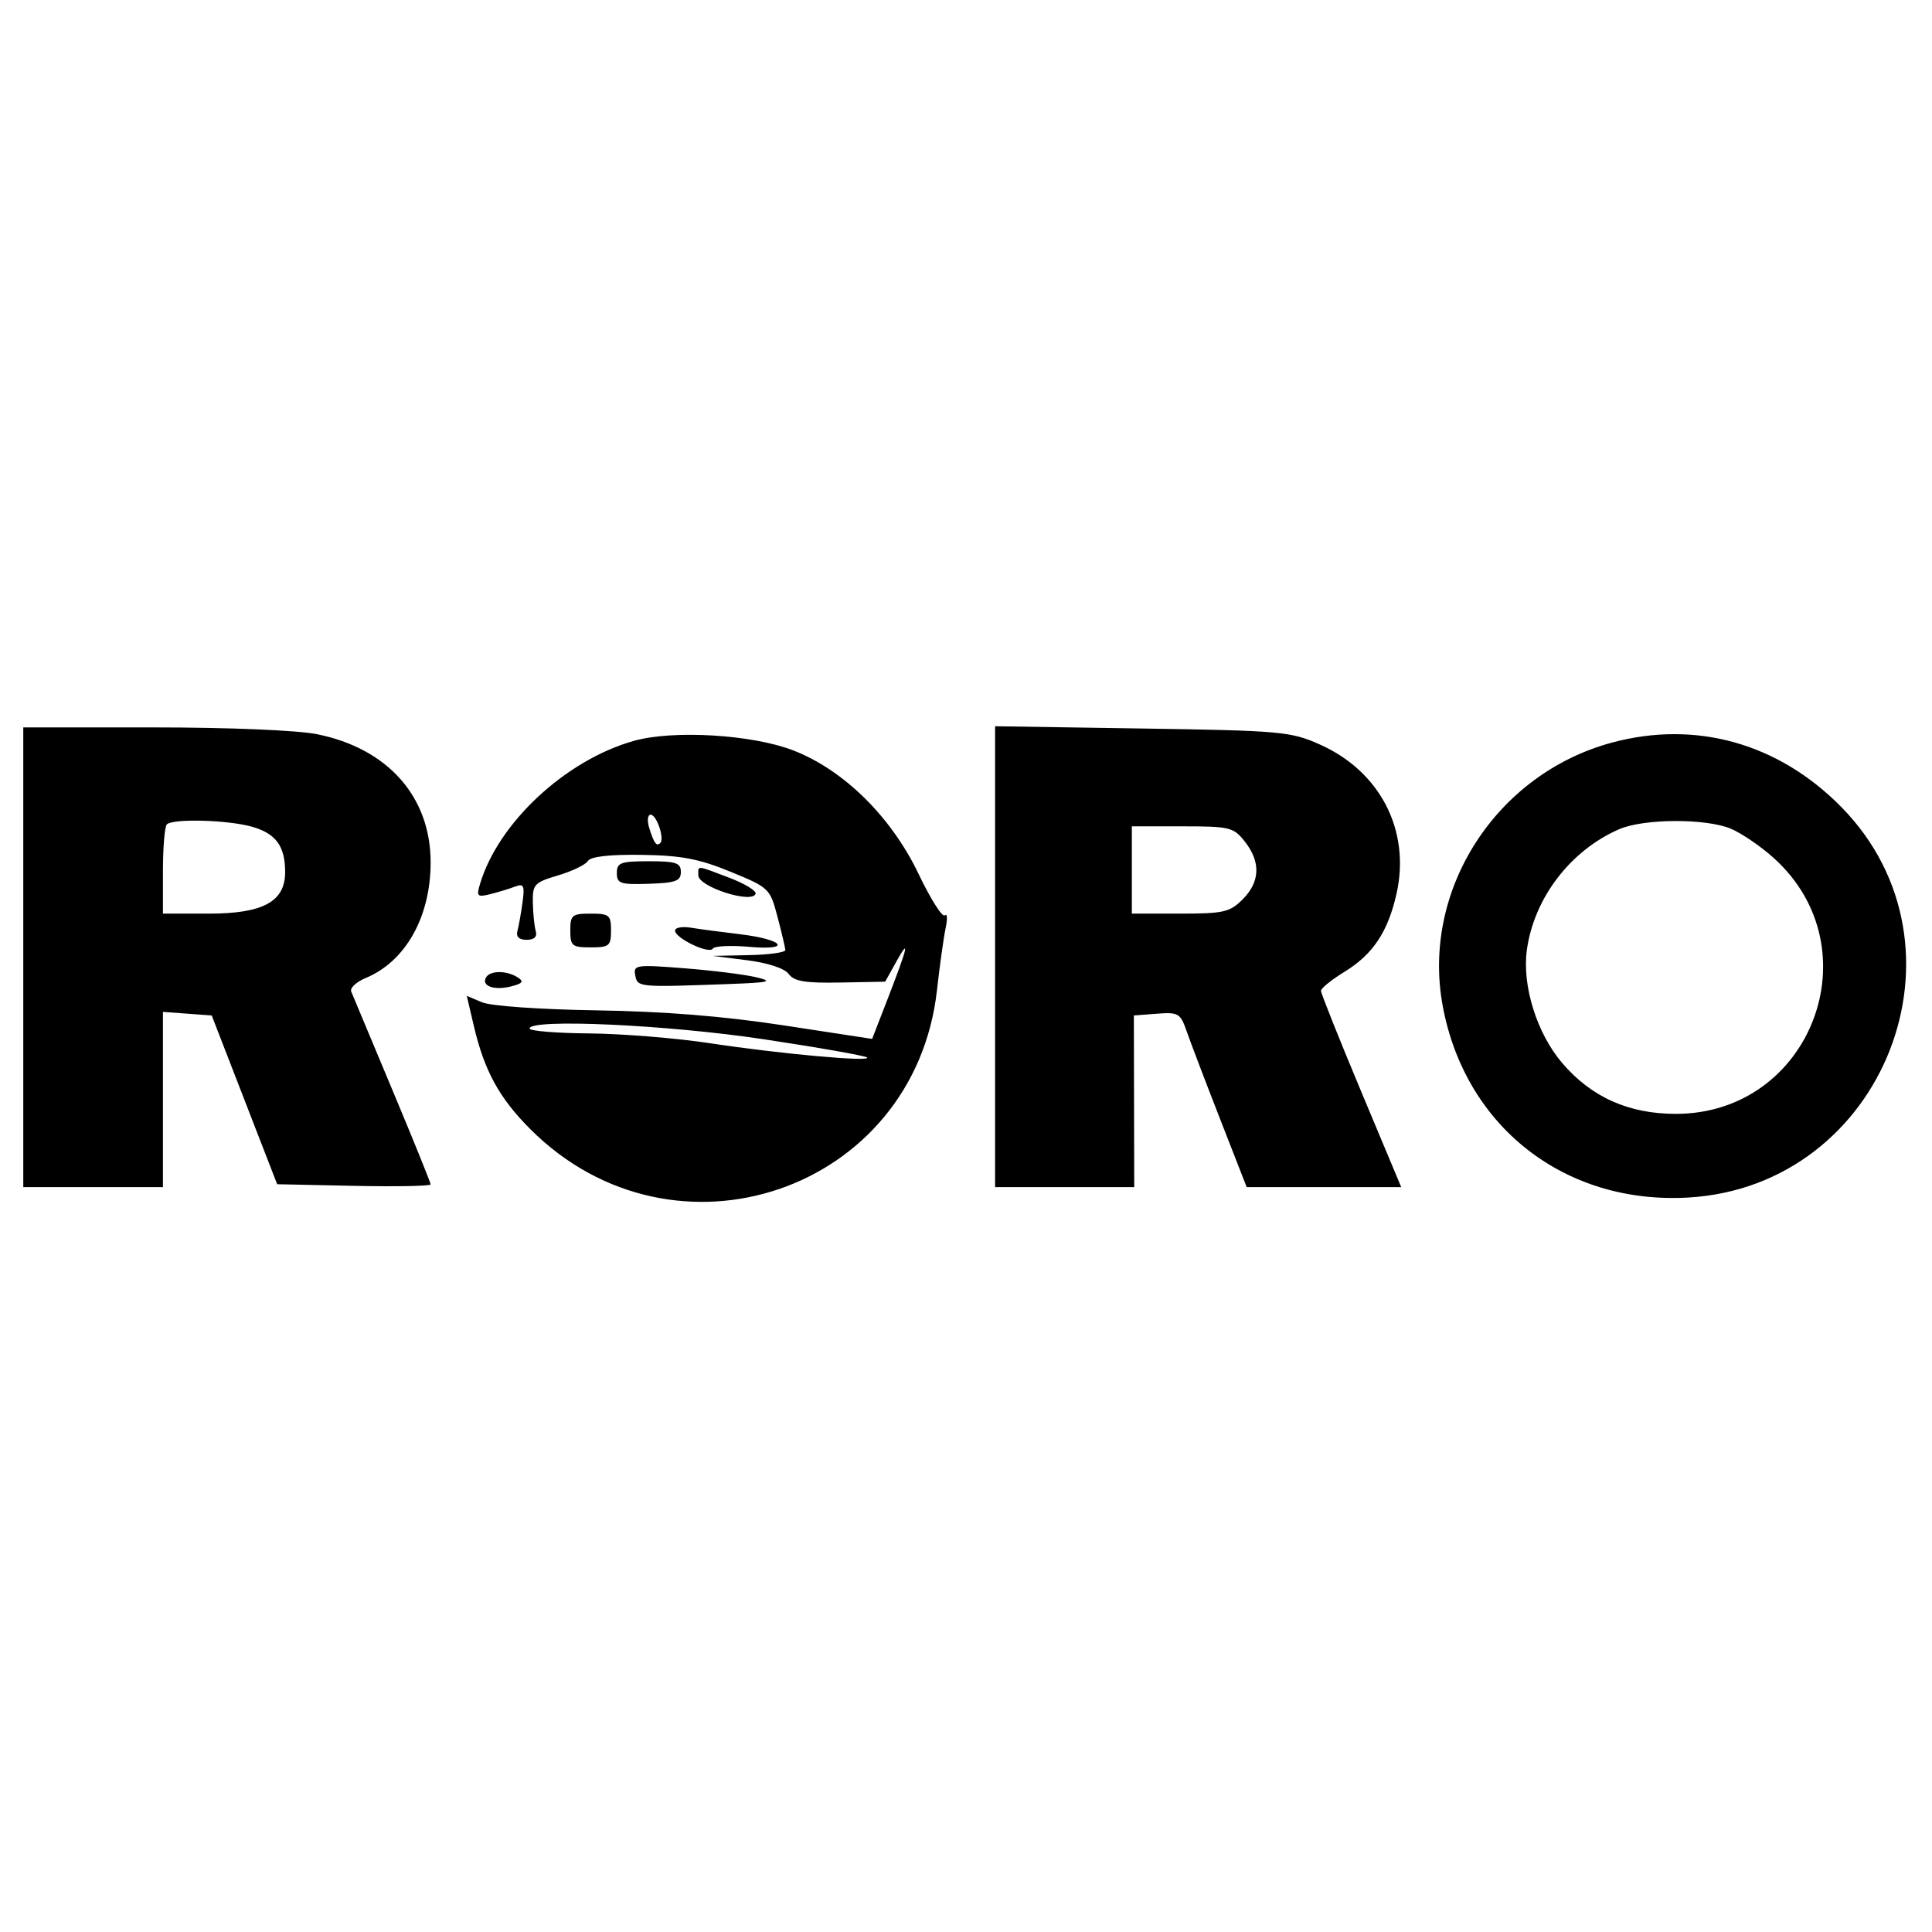
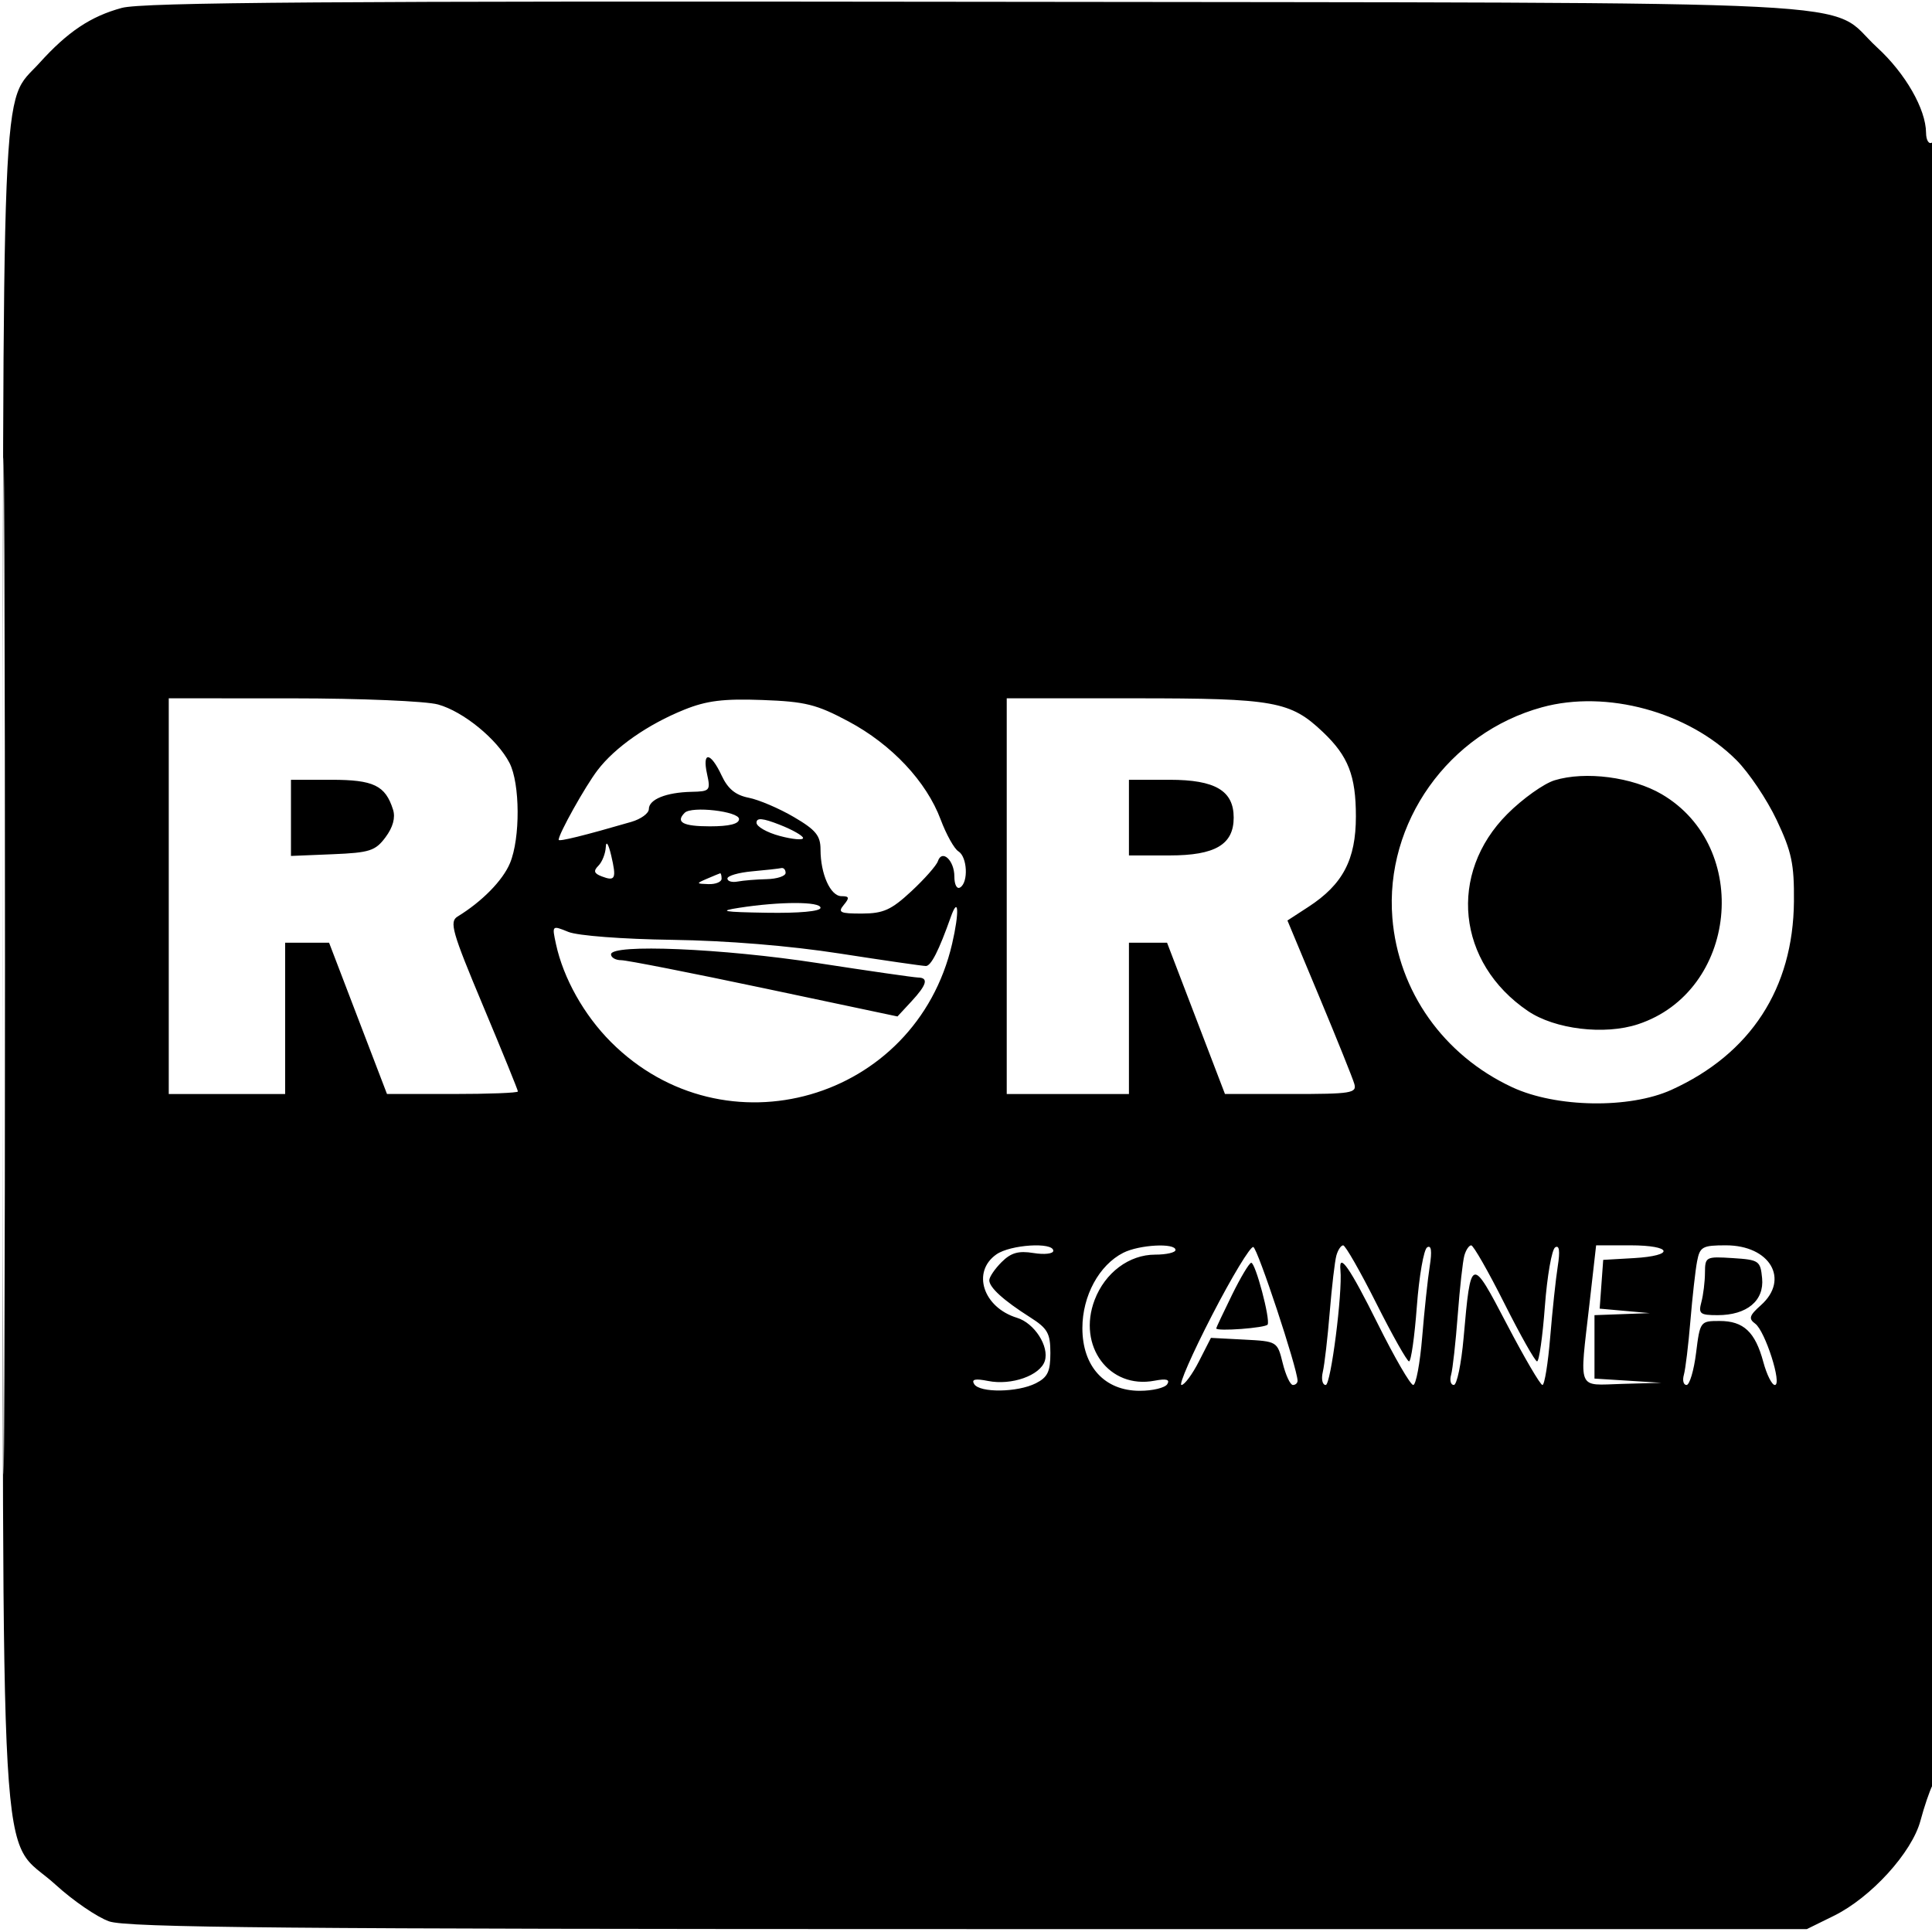
<svg xmlns="http://www.w3.org/2000/svg" width="332" height="332">
-   <path d="M4 164.5V204h24V173.885l4.191.308 4.19.307 5.623 14.5 5.623 14.5 13.187.279c7.252.153 13.186.04 13.186-.252s-2.967-7.618-6.593-16.279-6.8-16.246-7.052-16.855c-.253-.609.861-1.654 2.475-2.323C69.696 165.226 74 157.566 74 148.189c0-11.277-7.364-19.58-19.533-22.024-3.379-.679-15.123-1.165-28.134-1.165H4v39.5m167-.1V204h23.909l-.032-14.75-.032-14.75 3.961-.302c3.688-.281 4.041-.073 5.107 3 .629 1.816 3.209 8.589 5.732 15.052l4.589 11.75h26.555l-6.895-16.47c-3.792-9.059-6.894-16.828-6.894-17.264 0-.437 1.827-1.913 4.059-3.28 4.872-2.984 7.459-6.875 8.927-13.423 2.429-10.841-2.806-21.015-13.192-25.633-5.011-2.227-6.644-2.374-30.544-2.741L171 124.8v39.6m-62.071-37.089c-11.735 3.309-23.283 14.045-26.436 24.575-.647 2.163-.479 2.327 1.803 1.754 1.385-.347 3.292-.929 4.239-1.292 1.468-.563 1.652-.16 1.253 2.746-.258 1.873-.652 4.081-.878 4.906-.265.97.297 1.5 1.59 1.5 1.304 0 1.849-.522 1.566-1.5-.239-.825-.464-3.021-.5-4.88-.061-3.147.237-3.47 4.338-4.69 2.422-.72 4.729-1.836 5.126-2.479.47-.759 3.697-1.127 9.221-1.049 6.813.096 9.841.67 15.272 2.896 6.65 2.725 6.799 2.867 8.082 7.739.719 2.73 1.327 5.301 1.351 5.713.024.412-2.768.809-6.206.881l-6.25.131 5.931.756c3.575.456 6.397 1.394 7.105 2.362.921 1.26 2.838 1.575 8.874 1.46l7.699-.146 2.004-3.597c2.316-4.157 1.845-2.257-1.715 6.917l-2.529 6.513-15.184-2.322c-10.338-1.582-20.612-2.406-32.185-2.584-9.622-.148-18.148-.745-19.645-1.376l-2.644-1.115 1.216 5.185c1.808 7.708 4.374 12.391 9.717 17.734 24.735 24.734 66.005 10.62 69.867-23.894.472-4.21 1.139-8.995 1.484-10.632.345-1.638.287-2.639-.127-2.224-.415.415-2.451-2.794-4.524-7.13-4.696-9.822-12.884-17.885-21.559-21.23-7.063-2.723-20.613-3.53-27.356-1.628m168.095.292c-19.923 5.354-32.78 25.317-29.114 45.209 3.834 20.808 20.987 34.204 42.225 32.974 33.716-1.952 49.839-43.21 26.24-67.148-10.768-10.922-24.961-14.902-39.351-11.035M111.557 142.25c.807 2.625 1.267 3.259 1.903 2.623.764-.764-.622-4.873-1.644-4.873-.524 0-.641 1.009-.259 2.25m-82.89-.583c-.367.366-.667 3.966-.667 8V157h7.865C45.213 157 49 154.942 49 149.862c0-4.479-1.608-6.659-5.762-7.813-4.185-1.162-13.546-1.408-14.571-.382m249.575.827c-8.375 3.64-14.64 11.835-15.862 20.748-.844 6.158 1.718 14.344 6.086 19.447 5.016 5.86 11.428 8.724 19.525 8.72 23.212-.012 34.079-28.368 16.84-43.943-2.228-2.013-5.563-4.292-7.409-5.063-4.293-1.794-14.96-1.743-19.18.091M194.5 149.5v7.5h8.295c7.475 0 8.539-.243 10.75-2.455 3-2.999 3.132-6.415.382-9.91-1.954-2.485-2.566-2.635-10.75-2.635H194.5v7.5m-88.5.525c0 1.811.584 2.007 5.5 1.846 4.615-.151 5.5-.477 5.5-2.025 0-1.571-.82-1.846-5.5-1.846-4.856 0-5.5.237-5.5 2.025m14 .397c0 1.974 9.288 4.952 9.844 3.157.157-.506-1.881-1.743-4.529-2.749-5.762-2.188-5.315-2.154-5.315-.408M98 159.9c0 2.648.305 2.9 3.5 2.9s3.5-.252 3.5-2.9c0-2.648-.305-2.9-3.5-2.9s-3.5.252-3.5 2.9m18 .012c0 1.309 5.866 4.113 6.491 3.103.279-.453 3.096-.591 6.259-.308 7.506.672 5.942-1.284-1.75-2.189-3.025-.356-6.737-.85-8.25-1.097s-2.75-.026-2.75.491m-6.839 7.687c.398 2.063.481 2.071 16.089 1.499 6.985-.256 7.713-.433 4.75-1.155-1.925-.468-7.484-1.165-12.352-1.549-8.353-.657-8.832-.589-8.487 1.205m-25.618.332c-.911 1.473 1.325 2.319 4.212 1.594 2.077-.521 2.331-.858 1.193-1.578-1.881-1.19-4.675-1.198-5.405-.016m7.458 8.819c.001.412 4.614.789 10.25.836 5.637.048 14.974.805 20.749 1.684 11.926 1.814 27.75 3.252 27 2.454-.275-.293-8.244-1.701-17.709-3.129-16.614-2.505-40.293-3.59-40.29-1.845" fill="undefined" fill-rule="evenodd" />
+   <path d="M20.939 1.356c-5.364 1.457-9.303 4.091-14.165 9.472C.095 18.222.5 8.194.5 166c0 163.802-.86 148.814 9.062 157.882 2.983 2.727 7.115 5.557 9.181 6.288 3.059 1.083 30.501 1.33 147.757 1.33h144l4.652-2.292c6.371-3.139 13.399-10.86 14.864-16.332.644-2.407 1.579-5.157 2.078-6.112 1.297-2.485 1.204-283.066-.094-282.264-.555.343-1.01-.41-1.022-1.691-.039-4.072-3.544-10.187-8.387-14.635C313.455-.215 327.966.523 168 .309 57.331.161 24.481.395 20.939 1.356M.486 166c0 77.825.119 109.662.264 70.75.145-38.913.145-102.588 0-141.5C.605 56.337.486 88.175.486 166M29 154v34h20v-26h7.551l4.974 12.996 4.975 12.996 11.25.004c6.188.002 11.25-.193 11.25-.434 0-.242-2.7-6.879-6.001-14.75-5.322-12.695-5.815-14.425-4.366-15.312 4.203-2.571 7.759-6.193 9.003-9.171 1.79-4.283 1.743-13.695-.085-17.23-2.106-4.073-7.923-8.831-12.274-10.039-2.087-.579-13.285-1.051-25.027-1.054L29 120v34m88.624-32.061c-6.286 2.531-11.94 6.474-14.948 10.425-2.131 2.799-6.676 10.935-6.676 11.95 0 .356 4.434-.738 12.5-3.085 1.65-.48 3-1.47 3-2.2 0-1.661 2.989-2.867 7.329-2.959 3.17-.067 3.298-.214 2.671-3.07-.867-3.949.606-3.8 2.5.254 1.079 2.31 2.389 3.386 4.668 3.835 1.742.344 5.23 1.833 7.75 3.31 3.768 2.208 4.582 3.199 4.582 5.578 0 4.22 1.705 8.023 3.598 8.023 1.35 0 1.423.27.402 1.5-1.074 1.295-.646 1.498 3.128 1.488 3.673-.011 5.029-.623 8.482-3.831 2.261-2.1 4.313-4.425 4.559-5.165.707-2.12 2.831-.15 2.831 2.626 0 1.412.435 2.231 1 1.882 1.444-.892 1.23-5.259-.303-6.2-.717-.44-2.09-2.9-3.051-5.467-2.452-6.546-8.415-12.897-15.825-16.855-5.508-2.941-7.414-3.416-14.821-3.689-6.659-.245-9.556.112-13.376 1.65M173 154v34h21v-26h6.551l4.974 12.996 4.975 12.996 11.367.004c10.352.004 11.321-.152 10.861-1.746-.277-.963-2.977-7.672-5.998-14.909l-5.493-13.159 3.599-2.341c5.92-3.85 8.164-8.121 8.164-15.539 0-7.009-1.311-10.368-5.661-14.499-5.591-5.311-8.33-5.803-32.307-5.803H173v34m92-32.466c-16.082 4.401-27.048 19.825-25.733 36.197 1.013 12.623 8.798 23.618 20.613 29.112 7.542 3.507 20.15 3.708 27.353.435 13.602-6.18 20.913-17.425 21.042-32.365.056-6.455-.387-8.545-2.968-14-1.668-3.527-4.782-8.162-6.92-10.3-8.295-8.295-22.317-12.108-33.387-9.079m2.147 12.553c-1.844.563-5.491 3.161-8.104 5.774-10.265 10.265-8.678 25.587 3.508 33.868 4.64 3.152 13.168 4.179 18.929 2.278 17.062-5.631 19.616-30.42 4.073-39.529-5.038-2.952-13.124-4.003-18.406-2.391M50 140.544v6.544l7.147-.294c6.383-.263 7.356-.575 9.105-2.924 1.278-1.716 1.726-3.364 1.288-4.744-1.318-4.153-3.332-5.126-10.611-5.126H50v6.544m144-.044v6.5h7c7.828 0 11-1.875 11-6.5s-3.172-6.5-11-6.5h-7v6.5m-76.336-.831C116.04 141.293 117.355 142 122 142c3.334 0 5-.417 4.999-1.25 0-1.329-8.143-2.272-9.335-1.081M130 141.374c0 .667 1.8 1.693 4 2.28 2.2.588 4 .749 4 .359s-1.8-1.417-4-2.281c-2.938-1.154-4-1.249-4-.358m-25.898 4.176c-.056 1.128-.627 2.575-1.269 3.217-.89.89-.761 1.324.543 1.824 2.366.908 2.593.414 1.65-3.598-.46-1.957-.866-2.591-.924-1.443m25.148 4.182c-2.338.211-4.25.767-4.25 1.237 0 .47.787.703 1.75.519.963-.184 3.213-.369 5-.411 1.787-.043 3.25-.527 3.25-1.077 0-.55-.338-.921-.75-.825-.412.096-2.662.347-5 .557M121.5 151c-1.908.82-1.897.863.25.93 1.237.038 2.25-.38 2.25-.93s-.112-.968-.25-.93c-.138.039-1.15.457-2.25.93m5.5 5c-3.65.567-2.752.728 4.75.85 5.6.091 9.25-.245 9.25-.85 0-1.097-6.944-1.097-14 0m36.376 1.607c-2.041 5.758-3.382 8.393-4.27 8.393-.548 0-7.208-.964-14.801-2.143-8.602-1.336-19.459-2.223-28.805-2.354-8.501-.119-16.226-.709-17.831-1.362-2.824-1.15-2.829-1.146-2.126 2.103 1.269 5.861 4.811 12.174 9.425 16.799 19.52 19.566 52.374 10.124 58.645-16.854 1.267-5.45 1.115-8.395-.237-4.582M105 164c0 .55.787 1.001 1.75 1.003.963.001 12.038 2.177 24.612 4.835l22.862 4.833 2.388-2.575c2.665-2.874 3-4.086 1.138-4.117-.687-.012-8.45-1.131-17.25-2.487-16.361-2.52-35.5-3.325-35.5-1.492m66.223 51.557c-4.277 2.995-2.279 9.122 3.554 10.901 2.98.908 5.557 4.915 4.765 7.409-.794 2.504-5.728 4.246-9.747 3.442-2.216-.443-2.901-.29-2.391.535.948 1.535 7.457 1.45 10.596-.138 2.028-1.026 2.5-2.007 2.5-5.196 0-3.401-.471-4.23-3.5-6.155-4.562-2.899-7-5.113-7-6.355 0-.55.951-1.951 2.113-3.113 1.62-1.62 2.901-1.984 5.5-1.562 1.863.302 3.387.128 3.387-.388 0-1.531-7.373-1.064-9.777.62m21.807-.278c-4.154 2.102-7.03 7.398-7.03 12.946 0 6.601 3.821 10.775 9.864 10.775 2.21 0 4.336-.515 4.726-1.145.495-.801-.163-.979-2.191-.591-7.777 1.487-13.307-5.964-10.297-13.873 1.786-4.693 5.924-7.791 10.404-7.791 1.922 0 3.494-.36 3.494-.8 0-1.245-6.219-.913-8.97.479m15.258 10.718c-3.407 6.602-5.775 12.003-5.262 12.003.513 0 1.863-1.822 2.999-4.049l2.065-4.048 5.705.298c5.683.298 5.709.313 6.631 4.049.51 2.063 1.297 3.75 1.75 3.75.453 0 .813-.338.8-.75-.072-2.235-6.852-22.709-7.603-22.959-.489-.163-3.677 5.105-7.085 11.706m21.359-10.247c-.269.963-.784 5.35-1.145 9.75s-.895 9.012-1.187 10.25c-.293 1.238-.067 2.25.502 2.25.875 0 2.906-15.869 2.527-19.75-.311-3.191 1.614-.418 6.422 9.25 2.872 5.775 5.61 10.5 6.084 10.5.474 0 1.168-3.713 1.543-8.25.374-4.537.957-10.006 1.296-12.153.415-2.629.27-3.69-.443-3.249-.583.36-1.38 4.929-1.772 10.153-.391 5.225-.996 9.474-1.343 9.444-.347-.03-2.881-4.528-5.631-9.996-2.75-5.468-5.307-9.943-5.683-9.945-.375-.002-.902.783-1.17 1.746m21.992 0c-.273.963-.785 5.575-1.139 10.25s-.866 9.287-1.139 10.25c-.273.963-.062 1.75.468 1.75.529 0 1.285-3.644 1.68-8.098 1.246-14.084 1.29-14.098 7.442-2.33 2.998 5.735 5.746 10.428 6.106 10.428.361 0 .961-3.713 1.336-8.25.374-4.537.957-10.006 1.296-12.153.415-2.629.27-3.69-.443-3.249-.583.36-1.38 4.929-1.772 10.153-.391 5.225-.996 9.474-1.343 9.444-.347-.03-2.881-4.528-5.631-9.996-2.75-5.468-5.307-9.943-5.683-9.945-.375-.002-.905.783-1.178 1.746m21.502 8.286c-1.732 15.237-2.238 13.995 5.609 13.775l6.75-.189-5.75-.361-5.75-.361V226l4.75-.175 4.75-.174-4.305-.386-4.304-.385.304-4.19.305-4.19 5.25-.302c7.163-.413 6.669-2.198-.609-2.198h-5.859l-1.141 10.036m18.491-7.286c-.29 1.512-.808 6.125-1.151 10.25-.344 4.125-.848 8.287-1.12 9.25-.273.963-.067 1.75.456 1.75.524 0 1.262-2.475 1.64-5.5.679-5.438.725-5.5 4.044-5.5 4.116 0 6.12 1.88 7.511 7.045.586 2.175 1.476 3.955 1.979 3.955 1.306 0-1.662-9.286-3.367-10.533-1.186-.867-1.024-1.397.976-3.178 4.986-4.441 1.564-10.289-6.021-10.289-4.028 0-4.467.244-4.947 2.75m1.354 1.945c-.007 1.543-.285 3.817-.616 5.055-.539 2.01-.241 2.25 2.791 2.25 5.033 0 8.021-2.48 7.645-6.346-.291-3.003-.534-3.169-5.056-3.459-4.607-.295-4.75-.22-4.764 2.5m-81.278 3.827c-1.489 3.037-2.708 5.625-2.709 5.75-.002.562 8.538-.077 8.838-.661.479-.932-2.091-10.611-2.818-10.611-.331 0-1.821 2.485-3.311 5.522" fill="undefined" fill-rule="evenodd" />
</svg>
